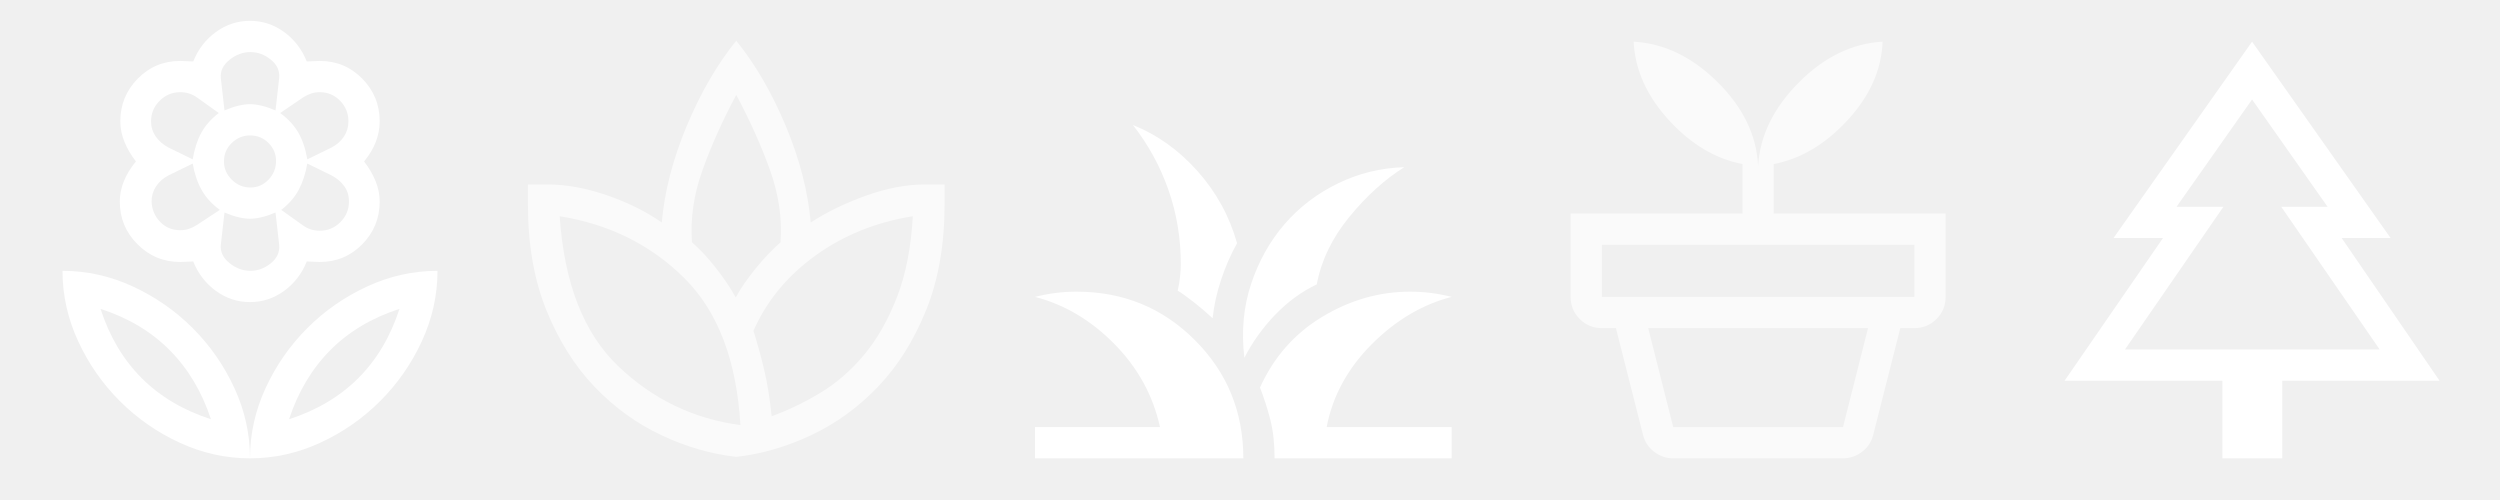
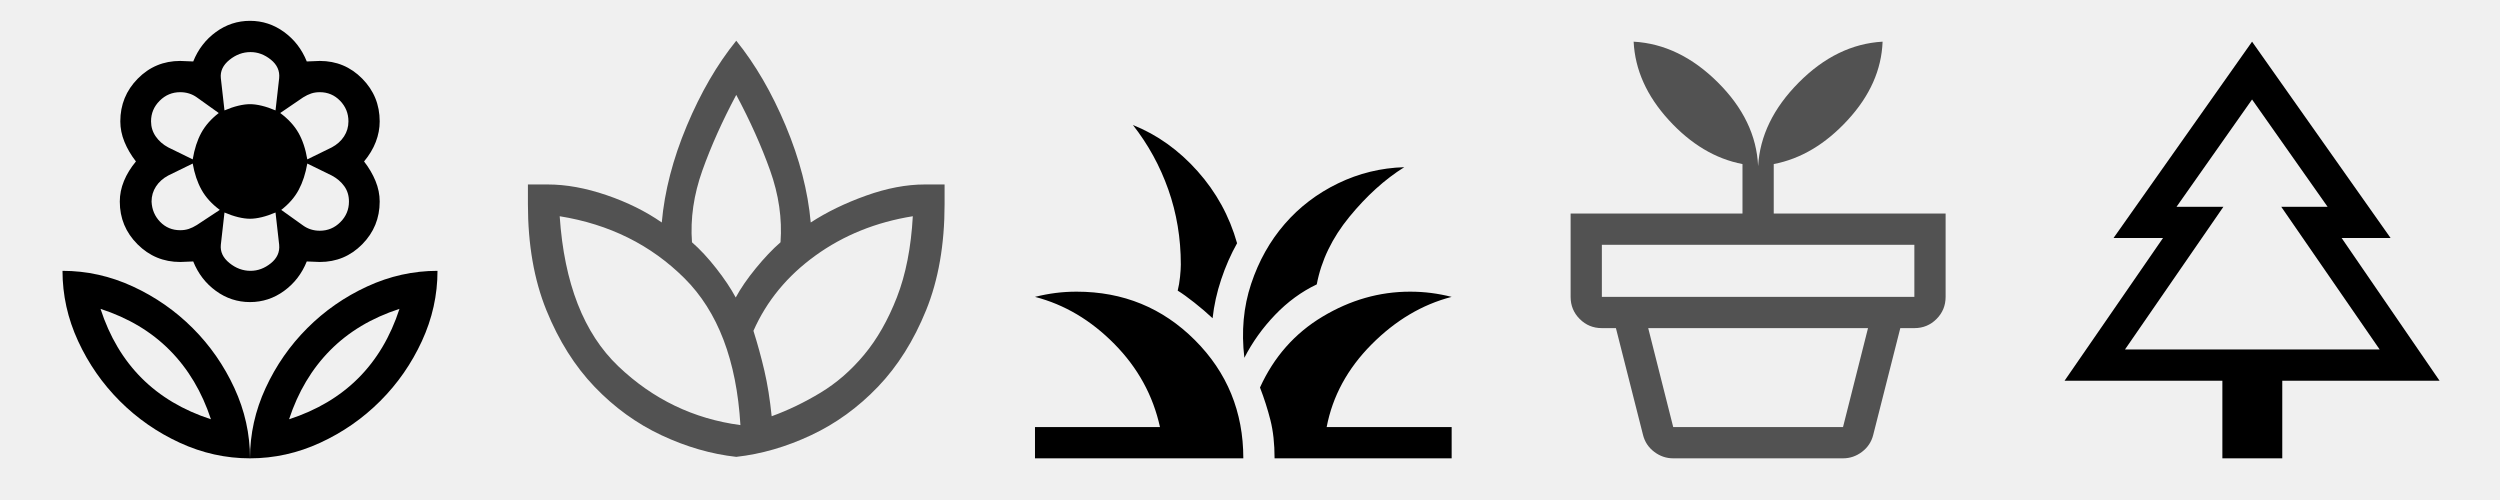
<svg xmlns="http://www.w3.org/2000/svg" height="48" width="240" version="1.1" id="svg4" xml:space="preserve">
  <defs id="defs8" />
-   <path d="M 24,44 Q 24,40.5 25.5,37.25 27,34 29.5,31.5 32,29 35.25,27.5 38.5,26 42,26 42,29.5 40.5,32.75 39,36 36.5,38.5 34,41 30.75,42.5 27.5,44 24,44 Z m 3.75,-3.75 q 4,-1.3 6.65,-3.95 2.65,-2.65 3.95,-6.65 -4,1.3 -6.65,3.975 -2.65,2.675 -3.95,6.625 z M 24,44 Q 24,40.5 22.5,37.25 21,34 18.5,31.5 16,29 12.75,27.5 9.5,26 6,26 6,29.5 7.5,32.75 9,36 11.5,38.5 14,41 17.25,42.5 20.5,44 24,44 Z m -3.75,-3.75 q -4,-1.3 -6.65,-3.95 -2.65,-2.65 -3.95,-6.65 4,1.3 6.65,3.975 2.65,2.675 3.95,6.625 z M 30.7,22.15 q 1.15,0 1.975,-0.825 Q 33.5,20.5 33.5,19.35 33.5,18.5 33.05,17.875 32.6,17.25 31.85,16.85 L 29.5,15.7 Q 29.25,17.15 28.675,18.225 28.1,19.3 27,20.15 l 2.1,1.5 q 0.35,0.25 0.75,0.375 0.4,0.125 0.85,0.125 z m -1.2,-6.85 2.35,-1.15 q 0.75,-0.4 1.175,-1.05 0.425,-0.65 0.425,-1.45 0,-1.15 -0.8,-1.975 Q 31.85,8.85 30.7,8.85 30.25,8.85 29.875,8.975 29.5,9.1 29.1,9.35 l -2.2,1.5 q 1.15,0.85 1.75,1.9 0.6,1.05 0.85,2.55 z m -7.95,-4.7 q 0.7,-0.3 1.325,-0.45 Q 23.5,10 24,10 q 0.5,0 1.125,0.15 0.625,0.15 1.325,0.45 L 26.8,7.5 Q 26.9,6.45 26,5.725 25.1,5 24.05,5 22.95,5 22.025,5.75 21.1,6.5 21.2,7.5 Z m 2.5,7.4 q 1,0 1.725,-0.75 0.725,-0.75 0.725,-1.8 0,-1 -0.725,-1.725 Q 25.05,13 24,13 23,13 22.25,13.725 21.5,14.45 21.5,15.5 q 0,1 0.75,1.75 Q 23,18 24.05,18 Z m 0,8 Q 25.1,26 26,25.275 26.9,24.55 26.8,23.5 l -0.35,-3.1 q -0.7,0.3 -1.325,0.45 Q 24.5,21 24,21 23.5,21 22.875,20.85 22.25,20.7 21.55,20.4 l -0.35,3.1 q -0.1,1 0.825,1.75 Q 22.95,26 24.05,26 Z M 18.5,15.3 Q 18.75,13.8 19.325,12.75 19.9,11.7 21,10.85 L 18.9,9.35 Q 18.55,9.1 18.15,8.975 17.75,8.85 17.3,8.85 16.15,8.85 15.325,9.675 14.5,10.5 14.5,11.65 q 0,0.8 0.45,1.45 0.45,0.65 1.2,1.05 z m -1.2,6.8 q 0.45,0 0.825,-0.125 Q 18.5,21.85 18.9,21.6 l 2.2,-1.45 Q 19.95,19.3 19.35,18.225 18.75,17.15 18.5,15.7 l -2.35,1.15 q -0.75,0.4 -1.175,1.05 -0.425,0.65 -0.425,1.45 0.05,1.15 0.825,1.95 0.775,0.8 1.925,0.8 z M 24,29 Q 22.2,29 20.725,27.925 19.25,26.85 18.55,25.1 q -0.3,0 -0.625,0.025 -0.325,0.025 -0.625,0.025 -2.4,0 -4.1,-1.7 -1.7,-1.7 -1.7,-4.1 0,-1 0.4,-1.975 0.4,-0.975 1.15,-1.875 -0.7,-0.9 -1.1,-1.875 -0.4,-0.975 -0.4,-1.975 0,-2.4 1.675,-4.1 1.675,-1.7 4.075,-1.7 0.3,0 0.625,0.025 Q 18.25,5.9 18.55,5.9 19.25,4.15 20.725,3.075 22.2,2 24,2 25.8,2 27.275,3.075 28.75,4.15 29.45,5.9 29.75,5.9 30.075,5.875 30.4,5.85 30.7,5.85 q 2.4,0 4.075,1.7 1.675,1.7 1.675,4.1 0,1 -0.375,1.975 Q 35.7,14.6 34.95,15.5 q 0.7,0.9 1.1,1.875 0.4,0.975 0.4,1.975 0,2.4 -1.675,4.1 -1.675,1.7 -4.075,1.7 -0.3,0 -0.625,-0.025 Q 29.75,25.1 29.45,25.1 28.75,26.85 27.275,27.925 25.8,29 24,29 Z m 0,-19 z m 2.9,0.85 z m 0.1,9.3 z M 24,21 Z M 21.1,20.15 Z M 21,10.85 Z m -0.75,29.4 z m 7.5,0 z" id="path2" style="fill:#ffffff;fill-opacity:1" />
-   <path d="m 99.359,44 v -3 h 12 q -1,-4.55 -4.375,-7.975 -3.375,-3.425 -7.625,-4.525 1,-0.25 1.975,-0.375 0.975,-0.125 2.025,-0.125 6.7,0 11.35,4.65 4.65,4.65 4.65,11.35 z m 23,0 q 0,-2.1 -0.4,-3.675 -0.4,-1.575 -1,-3.125 2,-4.4 6,-6.8 4,-2.4 8.4,-2.4 1.05,0 2.025,0.125 0.975,0.125 1.975,0.375 -4.25,1.1 -7.7,4.575 -3.45,3.475 -4.3,7.925 h 12 v 3 z m -2.9,-9.65 q -0.45,-3.8 0.65,-7.1 1.1,-3.3 3.225,-5.75 2.125,-2.45 5.125,-3.9 3,-1.45 6.35,-1.55 -2.8,1.75 -5.275,4.775 -2.475,3.025 -3.125,6.475 -2.2,1.05 -4,2.925 -1.8,1.875 -2.95,4.125 z m -3.05,-3.8 q -0.8,-0.75 -1.75,-1.5 -0.95,-0.75 -1.6,-1.15 0.15,-0.6 0.225,-1.325 0.075,-0.725 0.075,-1.175 0,-3.8 -1.2,-7.2 -1.2,-3.4 -3.4,-6.2 3.5,1.4 6.2,4.425 2.7,3.025 3.8,6.925 -0.9,1.6 -1.525,3.475 -0.625,1.875 -0.825,3.725 z" id="path237" style="fill:#ffffff;fill-opacity:1" />
-   <path d="m 70.68,43.859 q -3.6,-0.4 -7.175,-2.075 -3.575,-1.675 -6.425,-4.65 -2.85,-2.975 -4.625,-7.35 -1.775,-4.375 -1.775,-10.175 v -1.9 h 1.9 q 2.65,0 5.65,1.025 3,1.025 5.3,2.625 0.4,-4.5 2.4,-9.275 2,-4.775 4.75,-8.175 2.75,3.4 4.75,8.175 2,4.775 2.4,9.275 2.3,-1.5 5.3,-2.575 3,-1.075 5.65,-1.075 h 1.9 v 1.9 q 0,5.8 -1.775,10.175 -1.775,4.375 -4.625,7.35 -2.85,2.975 -6.425,4.65 -3.575,1.675 -7.175,2.075 z m 0.4,-3.05 q -0.55,-9.3 -5.375,-14.1 -4.825,-4.8 -11.975,-5.95 0.65,9.65 5.625,14.4 4.975,4.75 11.725,5.65 z m -0.45,-12.25 q 0.7,-1.3 1.925,-2.8 1.225,-1.5 2.375,-2.5 0.25,-3.4 -1,-6.9 -1.25,-3.5 -3.25,-7.25 -2,3.75 -3.25,7.25 -1.25,3.5 -1,6.9 1.15,1 2.325,2.5 1.175,1.5 1.875,2.8 z m 3.45,11.4 q 2.35,-0.85 4.675,-2.25 2.325,-1.4 4.2,-3.65 1.875,-2.25 3.15,-5.525 1.275,-3.275 1.525,-7.775 -5.3,0.85 -9.35,3.775 -4.05,2.925 -5.95,7.225 0.6,1.9 1.05,3.825 0.45,1.925 0.7,4.375 z m -3.45,-11.4 z m 3.45,11.4 z m -3,0.85 z m 1.25,-9.05 z m -1.65,12.1 z" id="path300" style="fill:#ffffff;fill-opacity:1;opacity:0.66" />
-   <path d="m 160.629,41 h 16.3 l 2.4,-9.5 h -21.1 z m 0,3 q -1,0 -1.825,-0.625 -0.825,-0.625 -1.075,-1.625 l -2.6,-10.25 h 27.3 l -2.6,10.25 q -0.25,1 -1.075,1.625 -0.825,0.625 -1.825,0.625 z m -6.85,-15.5 h 30 v -5 h -30 z m 15,-12.55 q 0.25,-4.35 3.9,-8.025 3.65,-3.675 8.05,-3.925 -0.15,4.05 -3.35,7.525 -3.2,3.475 -7.1,4.225 v 4.75 h 16.5 v 8 q 0,1.25 -0.875,2.125 -0.875,0.875 -2.125,0.875 h -30 q -1.25,0 -2.125,-0.875 -0.875,-0.875 -0.875,-2.125 v -8 h 16.5 v -4.75 q -3.9,-0.75 -7.075,-4.225 -3.175,-3.475 -3.375,-7.525 4.4,0.25 8.075,3.9 3.675,3.65 3.875,8.05 z" id="path313" style="fill:#ffffff;fill-opacity:1;opacity:0.66" />
-   <path d="m 219.098,44 h -5.75 v -7.45 h -15.15 l 9.45,-13.7 h -4.75 l 13.3,-18.85 13.3,18.85 h -4.7 l 9.4,13.7 h -15.1 z m -15.1,-10.45 h 9.45 -4.5 14.5 -4.45 9.45 z m 0,0 h 24.45 l -9.45,-13.7 h 4.45 l -7.25,-10.3 -7.25,10.3 h 4.5 z" id="path322" style="fill:#ffffff;fill-opacity:1" />
+   <path d="m 24,44 c 0,-2.333 0.5,-4.583 1.5,-6.75 1,-2.167 2.333,-4.083 4,-5.75 1.667,-1.667 3.583,-3 5.75,-4 2.167,-1 4.417,-1.5 6.75,-1.5 0,2.333 -0.5,4.583 -1.5,6.75 -1,2.167 -2.333,4.083 -4,5.75 -1.667,1.667 -3.583,3 -5.75,4 -2.167,1 -4.417,1.5 -6.75,1.5 z m 3.75,-3.75 c 2.667,-0.867 4.883,-2.183 6.65,-3.95 1.767,-1.767 3.083,-3.983 3.95,-6.65 -2.667,0.867 -4.883,2.192 -6.65,3.975 -1.767,1.783 -3.083,3.992 -3.95,6.625 z M 24,44 c 0,-2.333 -0.5,-4.583 -1.5,-6.75 -1,-2.167 -2.333,-4.083 -4,-5.75 -1.667,-1.667 -3.583,-3 -5.75,-4 C 10.583,26.5 8.333,26 6,26 c 0,2.333 0.5,4.583 1.5,6.75 1,2.167 2.333,4.083 4,5.75 1.667,1.667 3.583,3 5.75,4 2.167,1 4.417,1.5 6.75,1.5 z M 20.25,40.25 C 17.583,39.383 15.367,38.067 13.6,36.3 11.833,34.533 10.517,32.317 9.65,29.65 c 2.667,0.867 4.883,2.192 6.65,3.975 1.767,1.783 3.083,3.992 3.95,6.625 z M 30.7,22.15 c 0.767,0 1.425,-0.275 1.975,-0.825 0.55,-0.55 0.825,-1.208 0.825,-1.975 0,-0.567 -0.15,-1.058 -0.45,-1.475 -0.3,-0.417 -0.7,-0.758 -1.2,-1.025 L 29.5,15.7 c -0.167,0.967 -0.442,1.808 -0.825,2.525 -0.383,0.717 -0.942,1.358 -1.675,1.925 l 2.1,1.5 c 0.233,0.167 0.483,0.292 0.75,0.375 0.267,0.083 0.55,0.125 0.85,0.125 z m -1.2,-6.85 2.35,-1.15 c 0.5,-0.267 0.892,-0.617 1.175,-1.05 0.283,-0.433 0.425,-0.917 0.425,-1.45 0,-0.767 -0.267,-1.425 -0.8,-1.975 C 32.117,9.125 31.467,8.85 30.7,8.85 c -0.3,0 -0.575,0.042 -0.825,0.125 -0.25,0.083 -0.508,0.208 -0.775,0.375 l -2.2,1.5 c 0.767,0.567 1.35,1.2 1.75,1.9 0.4,0.7 0.683,1.55 0.85,2.55 z m -7.95,-4.7 c 0.467,-0.2 0.908,-0.35 1.325,-0.45 C 23.292,10.05 23.667,10 24,10 c 0.333,0 0.708,0.05 1.125,0.15 0.417,0.1 0.858,0.25 1.325,0.45 L 26.8,7.5 C 26.867,6.8 26.6,6.208 26,5.725 25.4,5.242 24.75,5 24.05,5 23.317,5 22.642,5.25 22.025,5.75 21.408,6.25 21.133,6.833 21.2,7.5 Z m 2.5,15.4 c 0.7,0 1.35,-0.242 1.95,-0.725 0.6,-0.483 0.867,-1.075 0.8,-1.775 l -0.35,-3.1 c -0.467,0.2 -0.908,0.35 -1.325,0.45 C 24.708,20.95 24.333,21 24,21 23.667,21 23.292,20.95 22.875,20.85 22.458,20.75 22.017,20.6 21.55,20.4 l -0.35,3.1 c -0.067,0.667 0.208,1.25 0.825,1.75 0.617,0.5 1.292,0.75 2.025,0.75 z M 18.5,15.3 c 0.167,-1 0.442,-1.85 0.825,-2.55 0.383,-0.7 0.942,-1.333 1.675,-1.9 L 18.9,9.35 C 18.667,9.183 18.417,9.058 18.15,8.975 17.883,8.892 17.6,8.85 17.3,8.85 c -0.767,0 -1.425,0.275 -1.975,0.825 -0.55,0.55 -0.825,1.208 -0.825,1.975 0,0.533 0.15,1.017 0.45,1.45 0.3,0.433 0.7,0.783 1.2,1.05 z m -1.2,6.8 c 0.3,0 0.575,-0.042 0.825,-0.125 0.25,-0.083 0.508,-0.208 0.775,-0.375 l 2.2,-1.45 C 20.333,19.583 19.75,18.942 19.35,18.225 18.95,17.508 18.667,16.667 18.5,15.7 l -2.35,1.15 c -0.5,0.267 -0.892,0.617 -1.175,1.05 -0.283,0.433 -0.425,0.917 -0.425,1.45 0.033,0.767 0.308,1.417 0.825,1.95 0.517,0.533 1.158,0.8 1.925,0.8 z M 24,29 c -1.2,0 -2.292,-0.358 -3.275,-1.075 -0.983,-0.717 -1.708,-1.658 -2.175,-2.825 -0.2,0 -0.408,0.008 -0.625,0.025 -0.217,0.017 -0.425,0.025 -0.625,0.025 -1.6,0 -2.967,-0.567 -4.1,-1.7 -1.133,-1.133 -1.7,-2.5 -1.7,-4.1 0,-0.667 0.133,-1.325 0.4,-1.975 0.267,-0.65 0.65,-1.275 1.15,-1.875 -0.467,-0.6 -0.833,-1.225 -1.1,-1.875 -0.267,-0.65 -0.4,-1.308 -0.4,-1.975 0,-1.6 0.558,-2.967 1.675,-4.1 1.117,-1.133 2.475,-1.7 4.075,-1.7 0.2,0 0.408,0.008 0.625,0.025 C 18.142,5.892 18.35,5.9 18.55,5.9 19.017,4.733 19.742,3.792 20.725,3.075 21.708,2.358 22.8,2 24,2 c 1.2,0 2.292,0.358 3.275,1.075 0.983,0.717 1.708,1.658 2.175,2.825 0.2,0 0.408,-0.008 0.625,-0.025 C 30.292,5.858 30.5,5.85 30.7,5.85 c 1.6,0 2.958,0.567 4.075,1.7 1.117,1.133 1.675,2.5 1.675,4.1 0,0.667 -0.125,1.325 -0.375,1.975 -0.25,0.65 -0.625,1.275 -1.125,1.875 0.467,0.6 0.833,1.225 1.1,1.875 0.267,0.65 0.4,1.308 0.4,1.975 0,1.6 -0.558,2.967 -1.675,4.1 -1.117,1.133 -2.475,1.7 -4.075,1.7 -0.2,0 -0.408,-0.008 -0.625,-0.025 C 29.858,25.108 29.65,25.1 29.45,25.1 28.983,26.267 28.258,27.208 27.275,27.925 26.292,28.642 25.2,29 24,29 Z" id="path2" style="fill-opacity:1" />
+   <path d="m 99.359,44 v -3 h 12 q -1,-4.55 -4.375,-7.975 -3.375,-3.425 -7.625,-4.525 1,-0.25 1.975,-0.375 0.975,-0.125 2.025,-0.125 6.7,0 11.35,4.65 4.65,4.65 4.65,11.35 z m 23,0 q 0,-2.1 -0.4,-3.675 -0.4,-1.575 -1,-3.125 2,-4.4 6,-6.8 4,-2.4 8.4,-2.4 1.05,0 2.025,0.125 0.975,0.125 1.975,0.375 -4.25,1.1 -7.7,4.575 -3.45,3.475 -4.3,7.925 h 12 v 3 z m -2.9,-9.65 q -0.45,-3.8 0.65,-7.1 1.1,-3.3 3.225,-5.75 2.125,-2.45 5.125,-3.9 3,-1.45 6.35,-1.55 -2.8,1.75 -5.275,4.775 -2.475,3.025 -3.125,6.475 -2.2,1.05 -4,2.925 -1.8,1.875 -2.95,4.125 z m -3.05,-3.8 q -0.8,-0.75 -1.75,-1.5 -0.95,-0.75 -1.6,-1.15 0.15,-0.6 0.225,-1.325 0.075,-0.725 0.075,-1.175 0,-3.8 -1.2,-7.2 -1.2,-3.4 -3.4,-6.2 3.5,1.4 6.2,4.425 2.7,3.025 3.8,6.925 -0.9,1.6 -1.525,3.475 -0.625,1.875 -0.825,3.725 z" id="path237" style="fill-opacity:1" />
+   <path d="m 70.68,43.859 q -3.6,-0.4 -7.175,-2.075 -3.575,-1.675 -6.425,-4.65 -2.85,-2.975 -4.625,-7.35 -1.775,-4.375 -1.775,-10.175 v -1.9 h 1.9 q 2.65,0 5.65,1.025 3,1.025 5.3,2.625 0.4,-4.5 2.4,-9.275 2,-4.775 4.75,-8.175 2.75,3.4 4.75,8.175 2,4.775 2.4,9.275 2.3,-1.5 5.3,-2.575 3,-1.075 5.65,-1.075 h 1.9 v 1.9 q 0,5.8 -1.775,10.175 -1.775,4.375 -4.625,7.35 -2.85,2.975 -6.425,4.65 -3.575,1.675 -7.175,2.075 z m 0.4,-3.05 q -0.55,-9.3 -5.375,-14.1 -4.825,-4.8 -11.975,-5.95 0.65,9.65 5.625,14.4 4.975,4.75 11.725,5.65 z m -0.45,-12.25 q 0.7,-1.3 1.925,-2.8 1.225,-1.5 2.375,-2.5 0.25,-3.4 -1,-6.9 -1.25,-3.5 -3.25,-7.25 -2,3.75 -3.25,7.25 -1.25,3.5 -1,6.9 1.15,1 2.325,2.5 1.175,1.5 1.875,2.8 z m 3.45,11.4 q 2.35,-0.85 4.675,-2.25 2.325,-1.4 4.2,-3.65 1.875,-2.25 3.15,-5.525 1.275,-3.275 1.525,-7.775 -5.3,0.85 -9.35,3.775 -4.05,2.925 -5.95,7.225 0.6,1.9 1.05,3.825 0.45,1.925 0.7,4.375 z m -3.45,-11.4 z m 3.45,11.4 z m -3,0.85 z m 1.25,-9.05 z m -1.65,12.1 z" id="path300" style="fill-opacity:1;opacity:0.66" />
+   <path d="m 160.629,41 h 16.3 l 2.4,-9.5 h -21.1 z m 0,3 c -0.667,0 -1.275,-0.208 -1.825,-0.625 -0.55,-0.417 -0.908,-0.958 -1.075,-1.625 l -2.6,-10.25 h 27.3 l -2.6,10.25 c -0.167,0.667 -0.525,1.208 -1.075,1.625 -0.55,0.417 -1.158,0.625 -1.825,0.625 z m -6.85,-15.5 h 30 v -5 h -30 z m 15,-12.55 c 0.167,-2.9 1.467,-5.575 3.9,-8.025 2.433,-2.45 5.117,-3.758 8.05,-3.925 -0.1,2.7 -1.217,5.208 -3.35,7.525 -2.133,2.317 -4.5,3.725 -7.1,4.225 v 4.75 h 16.5 v 8 c 0,0.833 -0.292,1.542 -0.875,2.125 -0.583,0.583 -1.292,0.875 -2.125,0.875 h -30 c -0.833,0 -1.542,-0.292 -2.125,-0.875 -0.583,-0.583 -0.875,-1.292 -0.875,-2.125 v -8 h 16.5 v -4.75 c -2.6,-0.5 -4.958,-1.908 -7.075,-4.225 -2.117,-2.317 -3.242,-4.825 -3.375,-7.525 2.933,0.167 5.625,1.467 8.075,3.9 2.45,2.433 3.742,5.117 3.875,8.05 z" id="path313" style="opacity:0.66;fill-opacity:1" />
+   <path d="m 219.098,44 h -5.75 v -7.45 h -15.15 l 9.45,-13.7 h -4.75 l 13.3,-18.85 13.3,18.85 h -4.7 l 9.4,13.7 h -15.1 z m -15.1,-10.45 h 9.45 -4.5 14.5 -4.45 9.45 z m 0,0 h 24.45 l -9.45,-13.7 h 4.45 l -7.25,-10.3 -7.25,10.3 h 4.5 z" id="path322" style="fill-opacity:1" />
</svg>
